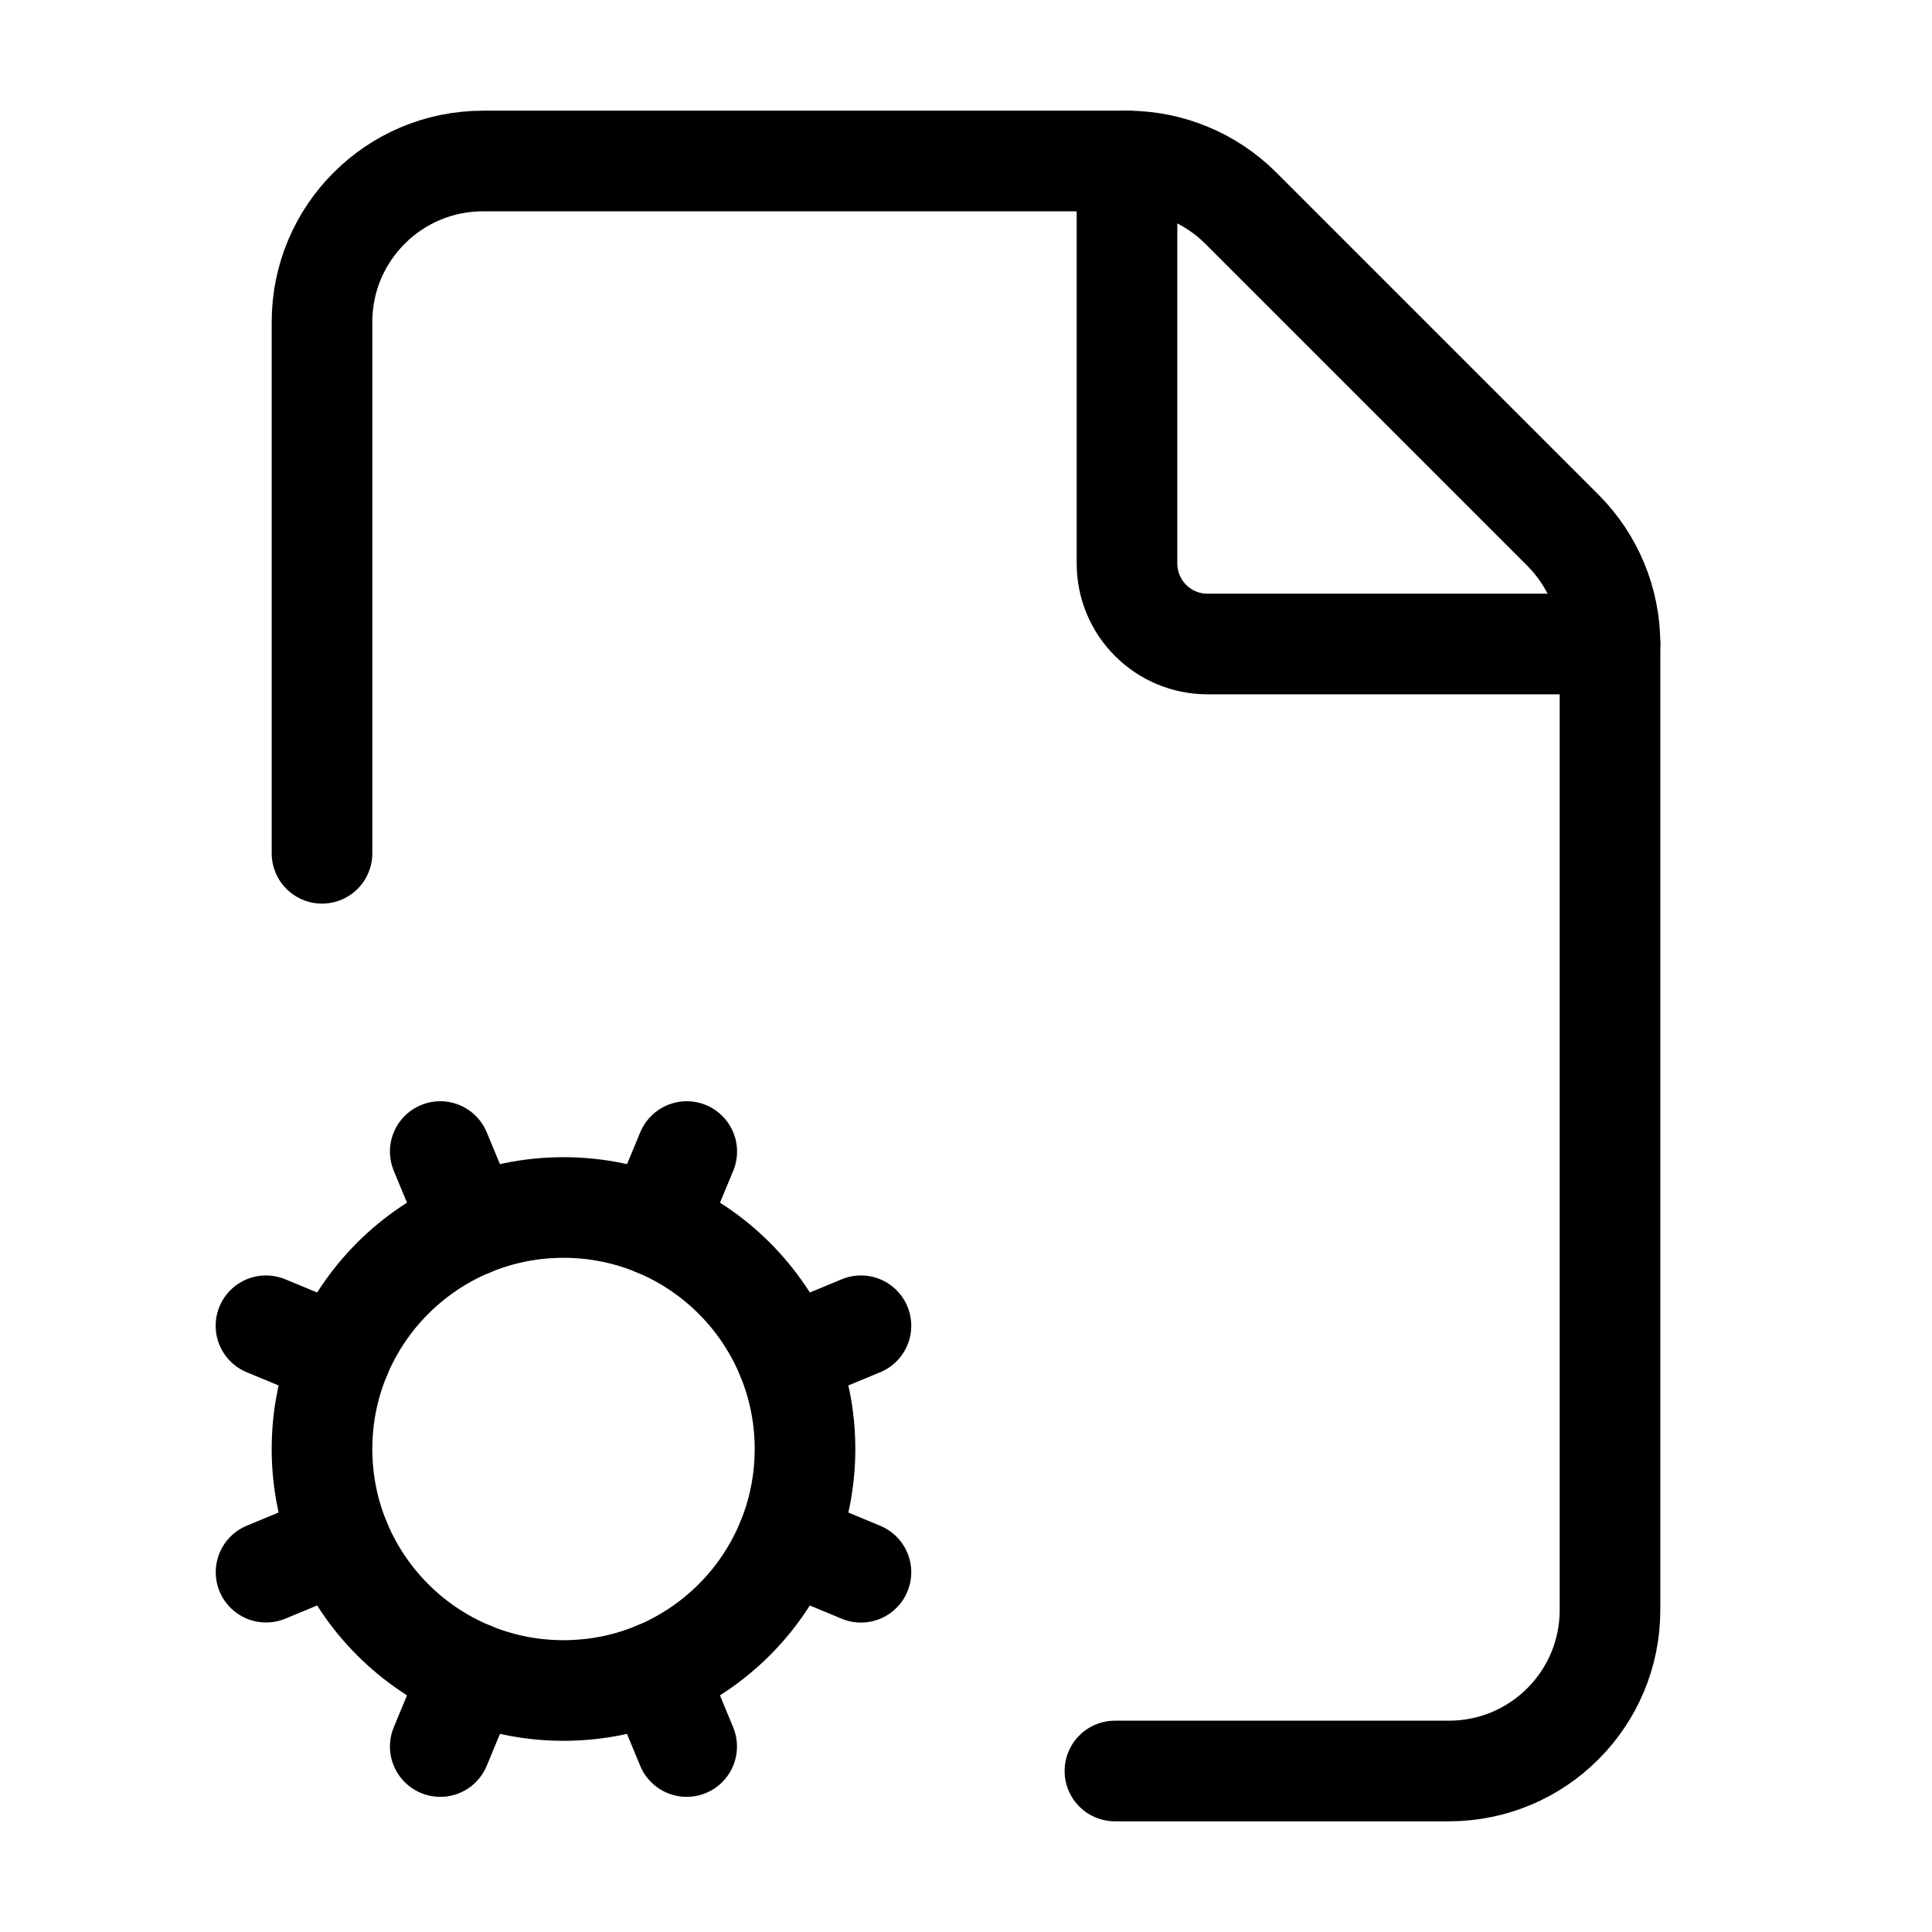
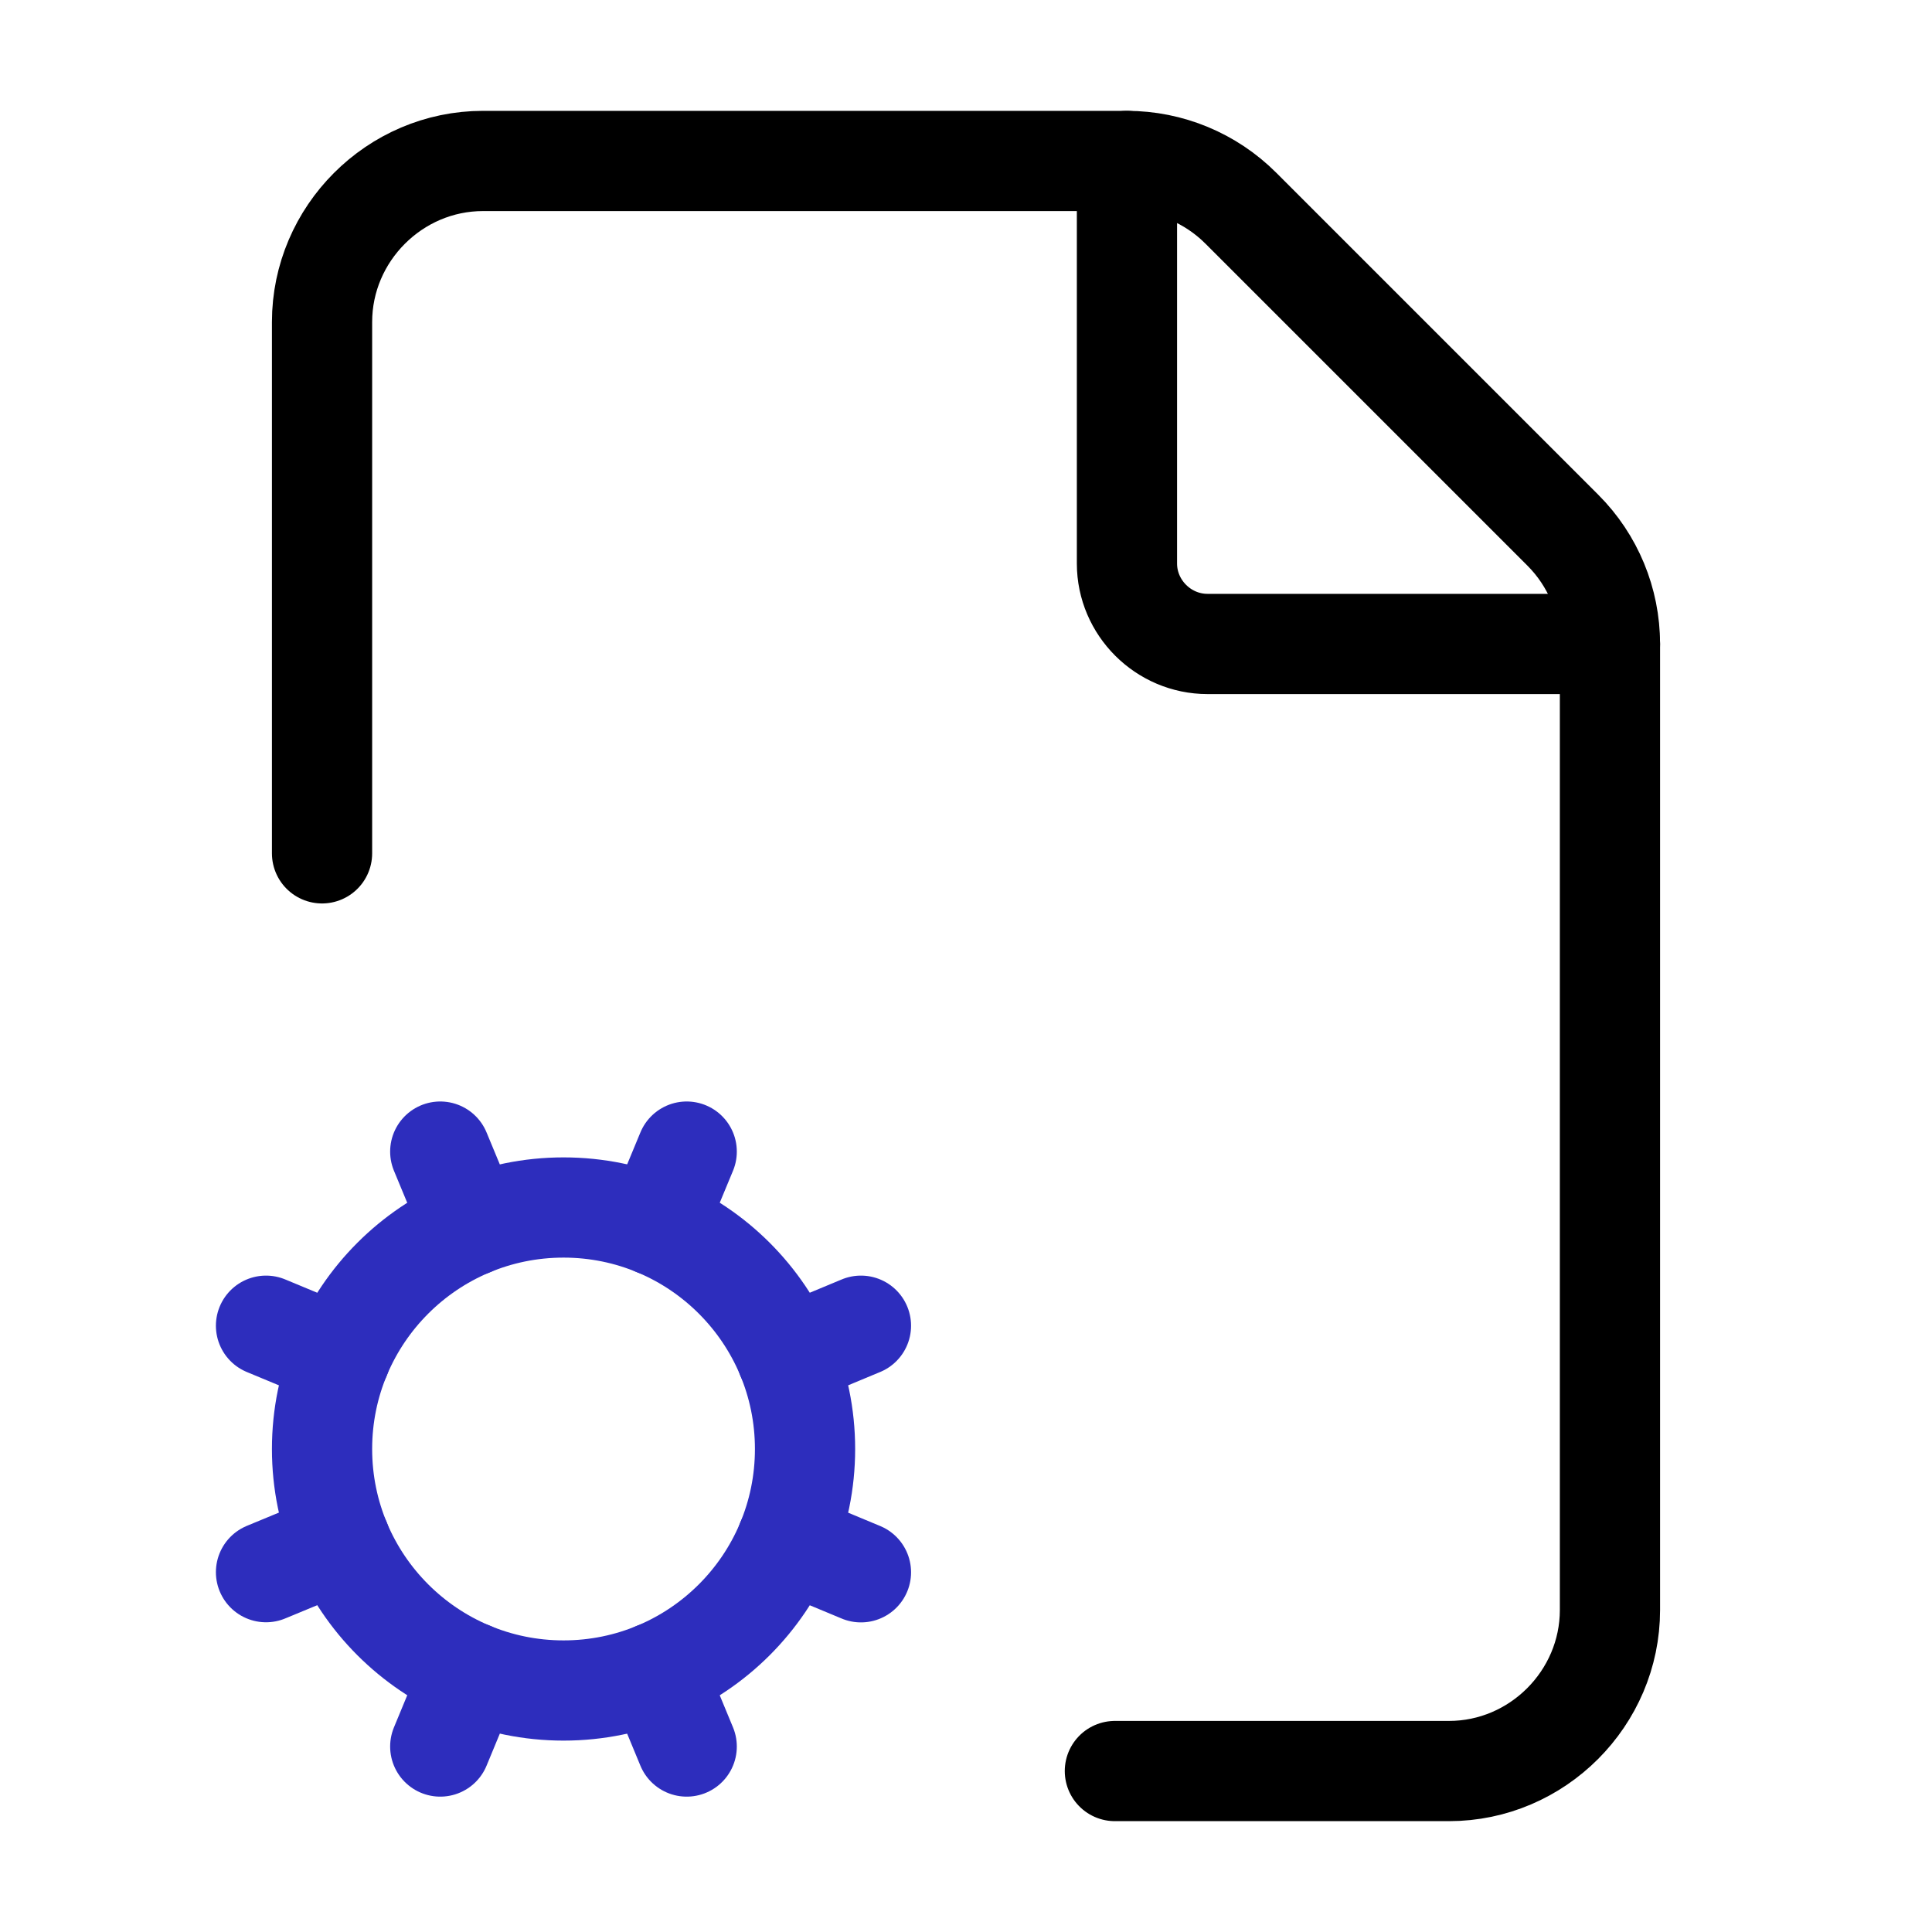
- <svg xmlns="http://www.w3.org/2000/svg" width="16" height="16" viewBox="0 0 24 24" fill="none" stroke="#000000" stroke-width="1.25" stroke-linecap="round" stroke-linejoin="round" class="lucide lucide-file-cog-icon lucide-file-cog">
-   <path d="M13.85 22H18a2 2 0 0 0 2-2V8a2 2 0 0 0-.586-1.414l-4-4A2 2 0 0 0 14 2H6a2 2 0 0 0-2 2v6.6" />
-   <path d="M14 2v5a1 1 0 0 0 1 1h5" />
-   <path d="m3.305 19.53.923-.382" />
-   <path d="m4.228 16.852-.924-.383" />
-   <path d="m5.852 15.228-.383-.923" />
-   <path d="m5.852 20.772-.383.924" />
-   <path d="m8.148 15.228.383-.923" />
-   <path d="m8.53 21.696-.382-.924" />
-   <path d="m9.773 16.852.922-.383" />
-   <path d="m9.773 19.148.922.383" />
-   <circle cx="7" cy="18" r="3" />
+ <svg xmlns="http://www.w3.org/2000/svg" width="100%" height="100%" viewBox="0 0 16 16" version="1.1" xml:space="preserve" style="fill-rule:evenodd;clip-rule:evenodd;stroke-linecap:round;stroke-linejoin:round;">
+   <path d="M9.233,14.667L12,14.667C12.731,14.667 13.333,14.065 13.333,13.333L13.333,5.333C13.333,4.98 13.193,4.641 12.943,4.391L10.276,1.724C10.026,1.474 9.687,1.333 9.333,1.333L4,1.333C3.269,1.333 2.667,1.935 2.667,2.667L2.667,7.067" style="fill:none;fill-rule:nonzero;stroke:#000;stroke-width:0.83px;" />
+   <path d="M9.333,1.333L9.333,4.667C9.333,5.032 9.634,5.333 10,5.333L13.333,5.333" style="fill:none;fill-rule:nonzero;stroke:#000;stroke-width:0.83px;" />
+   <path d="M2.203,13.02L2.819,12.765" style="fill:none;fill-rule:nonzero;stroke:#2d2dbd;stroke-width:0.83px;" />
+   <path d="M2.819,11.235L2.203,10.979" style="fill:none;fill-rule:nonzero;stroke:#2d2dbd;stroke-width:0.83px;" />
+   <path d="M3.901,10.152L3.646,9.537" style="fill:none;fill-rule:nonzero;stroke:#2d2dbd;stroke-width:0.83px;" />
+   <path d="M3.901,13.848L3.646,14.464" style="fill:none;fill-rule:nonzero;stroke:#2d2dbd;stroke-width:0.83px;" />
+   <path d="M5.432,10.152L5.687,9.537" style="fill:none;fill-rule:nonzero;stroke:#2d2dbd;stroke-width:0.83px;" />
+   <path d="M5.687,14.464L5.432,13.848" style="fill:none;fill-rule:nonzero;stroke:#2d2dbd;stroke-width:0.83px;" />
+   <path d="M6.515,11.235L7.13,10.979" style="fill:none;fill-rule:nonzero;stroke:#2d2dbd;stroke-width:0.83px;" />
+   <path d="M6.515,12.765L7.13,13.021" style="fill:none;fill-rule:nonzero;stroke:#2d2dbd;stroke-width:0.83px;" />
+   <circle cx="4.667" cy="12" r="2" style="fill:none;stroke:#2d2dbd;stroke-width:0.83px;" />
</svg>
